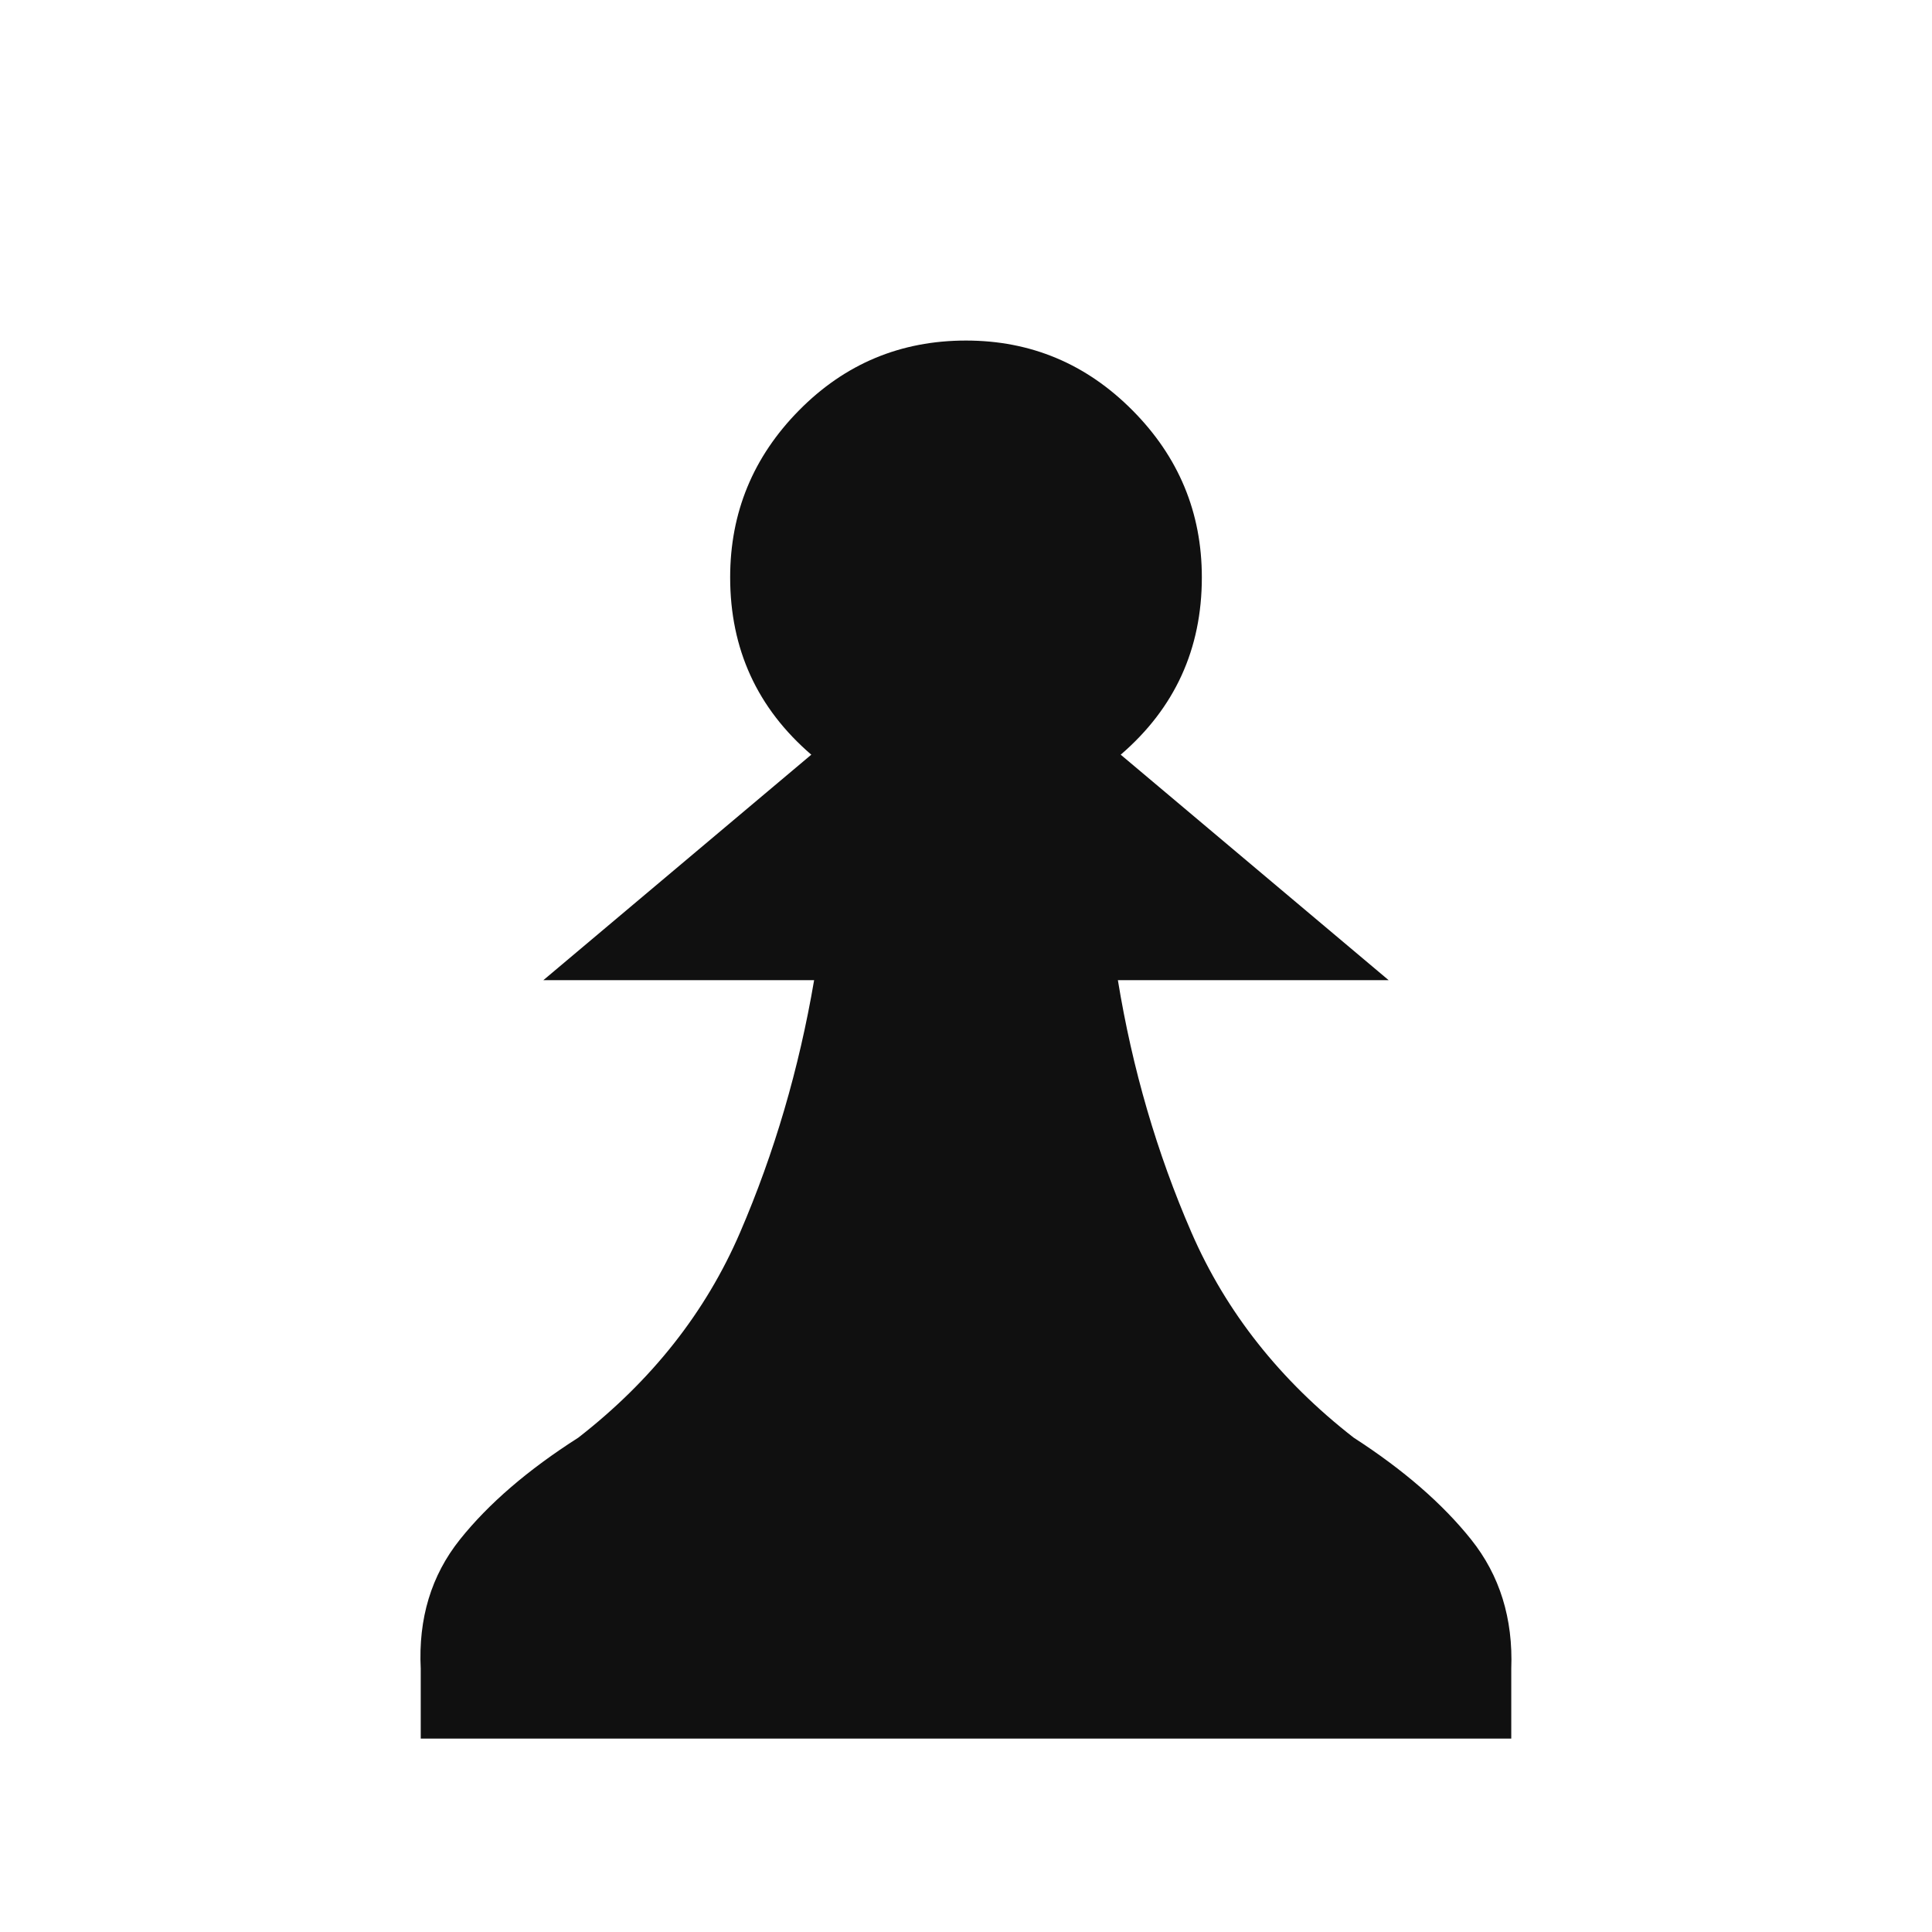
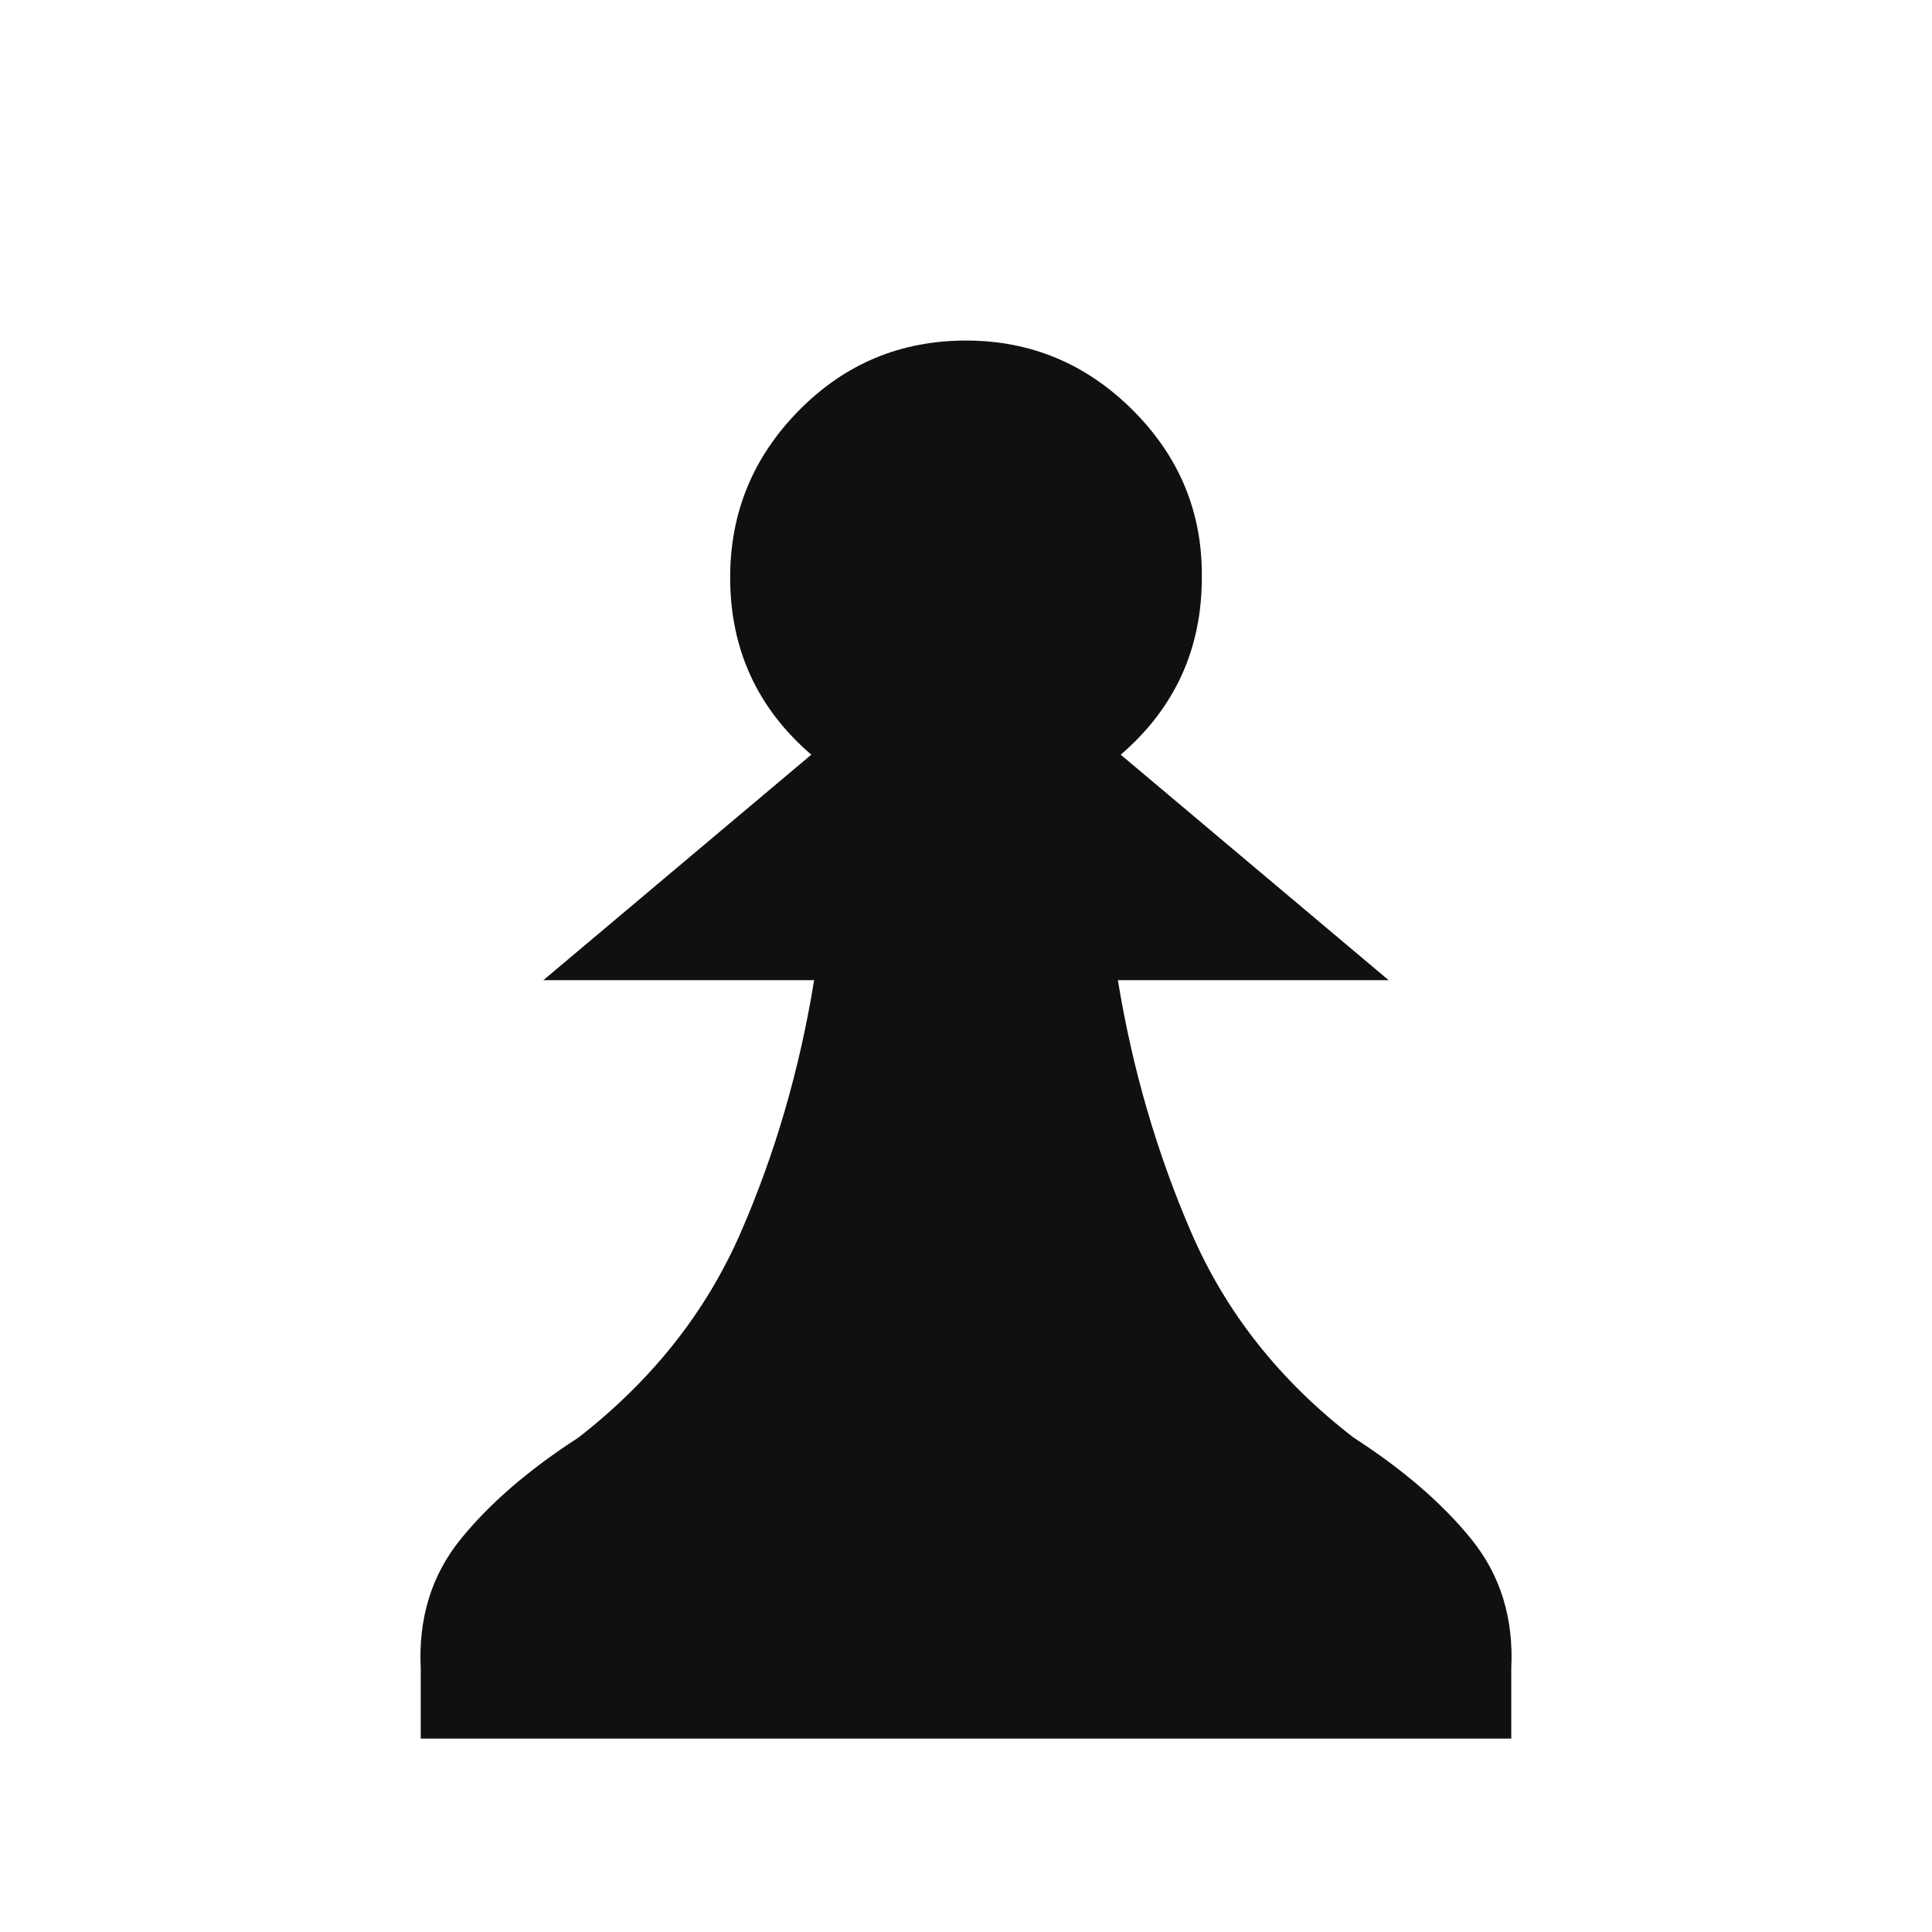
<svg xmlns="http://www.w3.org/2000/svg" viewBox="0 0 2048 2048">
-   <path d="M1024 1843H446v-74q-4-80 41.5-137T613 1524q117-91 171.5-217.5T863 1039H576l284-239q-86-74-86-188 0-103 73-177t177-74q103 0 176.5 74t73.5 177q0 114-86 188l284 239h-287q23 141 78 267.5t172 217.5q79 51 124.5 108t42.5 137v74z" fill="#101010" />
+   <path fill="#101010" d="M1024 1843H446v-74q-4-80 42-137t125-108q117-91 172-217t78-268H576l284-239q-86-74-86-188 0-103 73-177t177-74q103 0 177 74t73 177q0 114-86 188l284 239h-287q23 141 78 268t172 217q79 51 125 108t42 137v74z" />
</svg>
